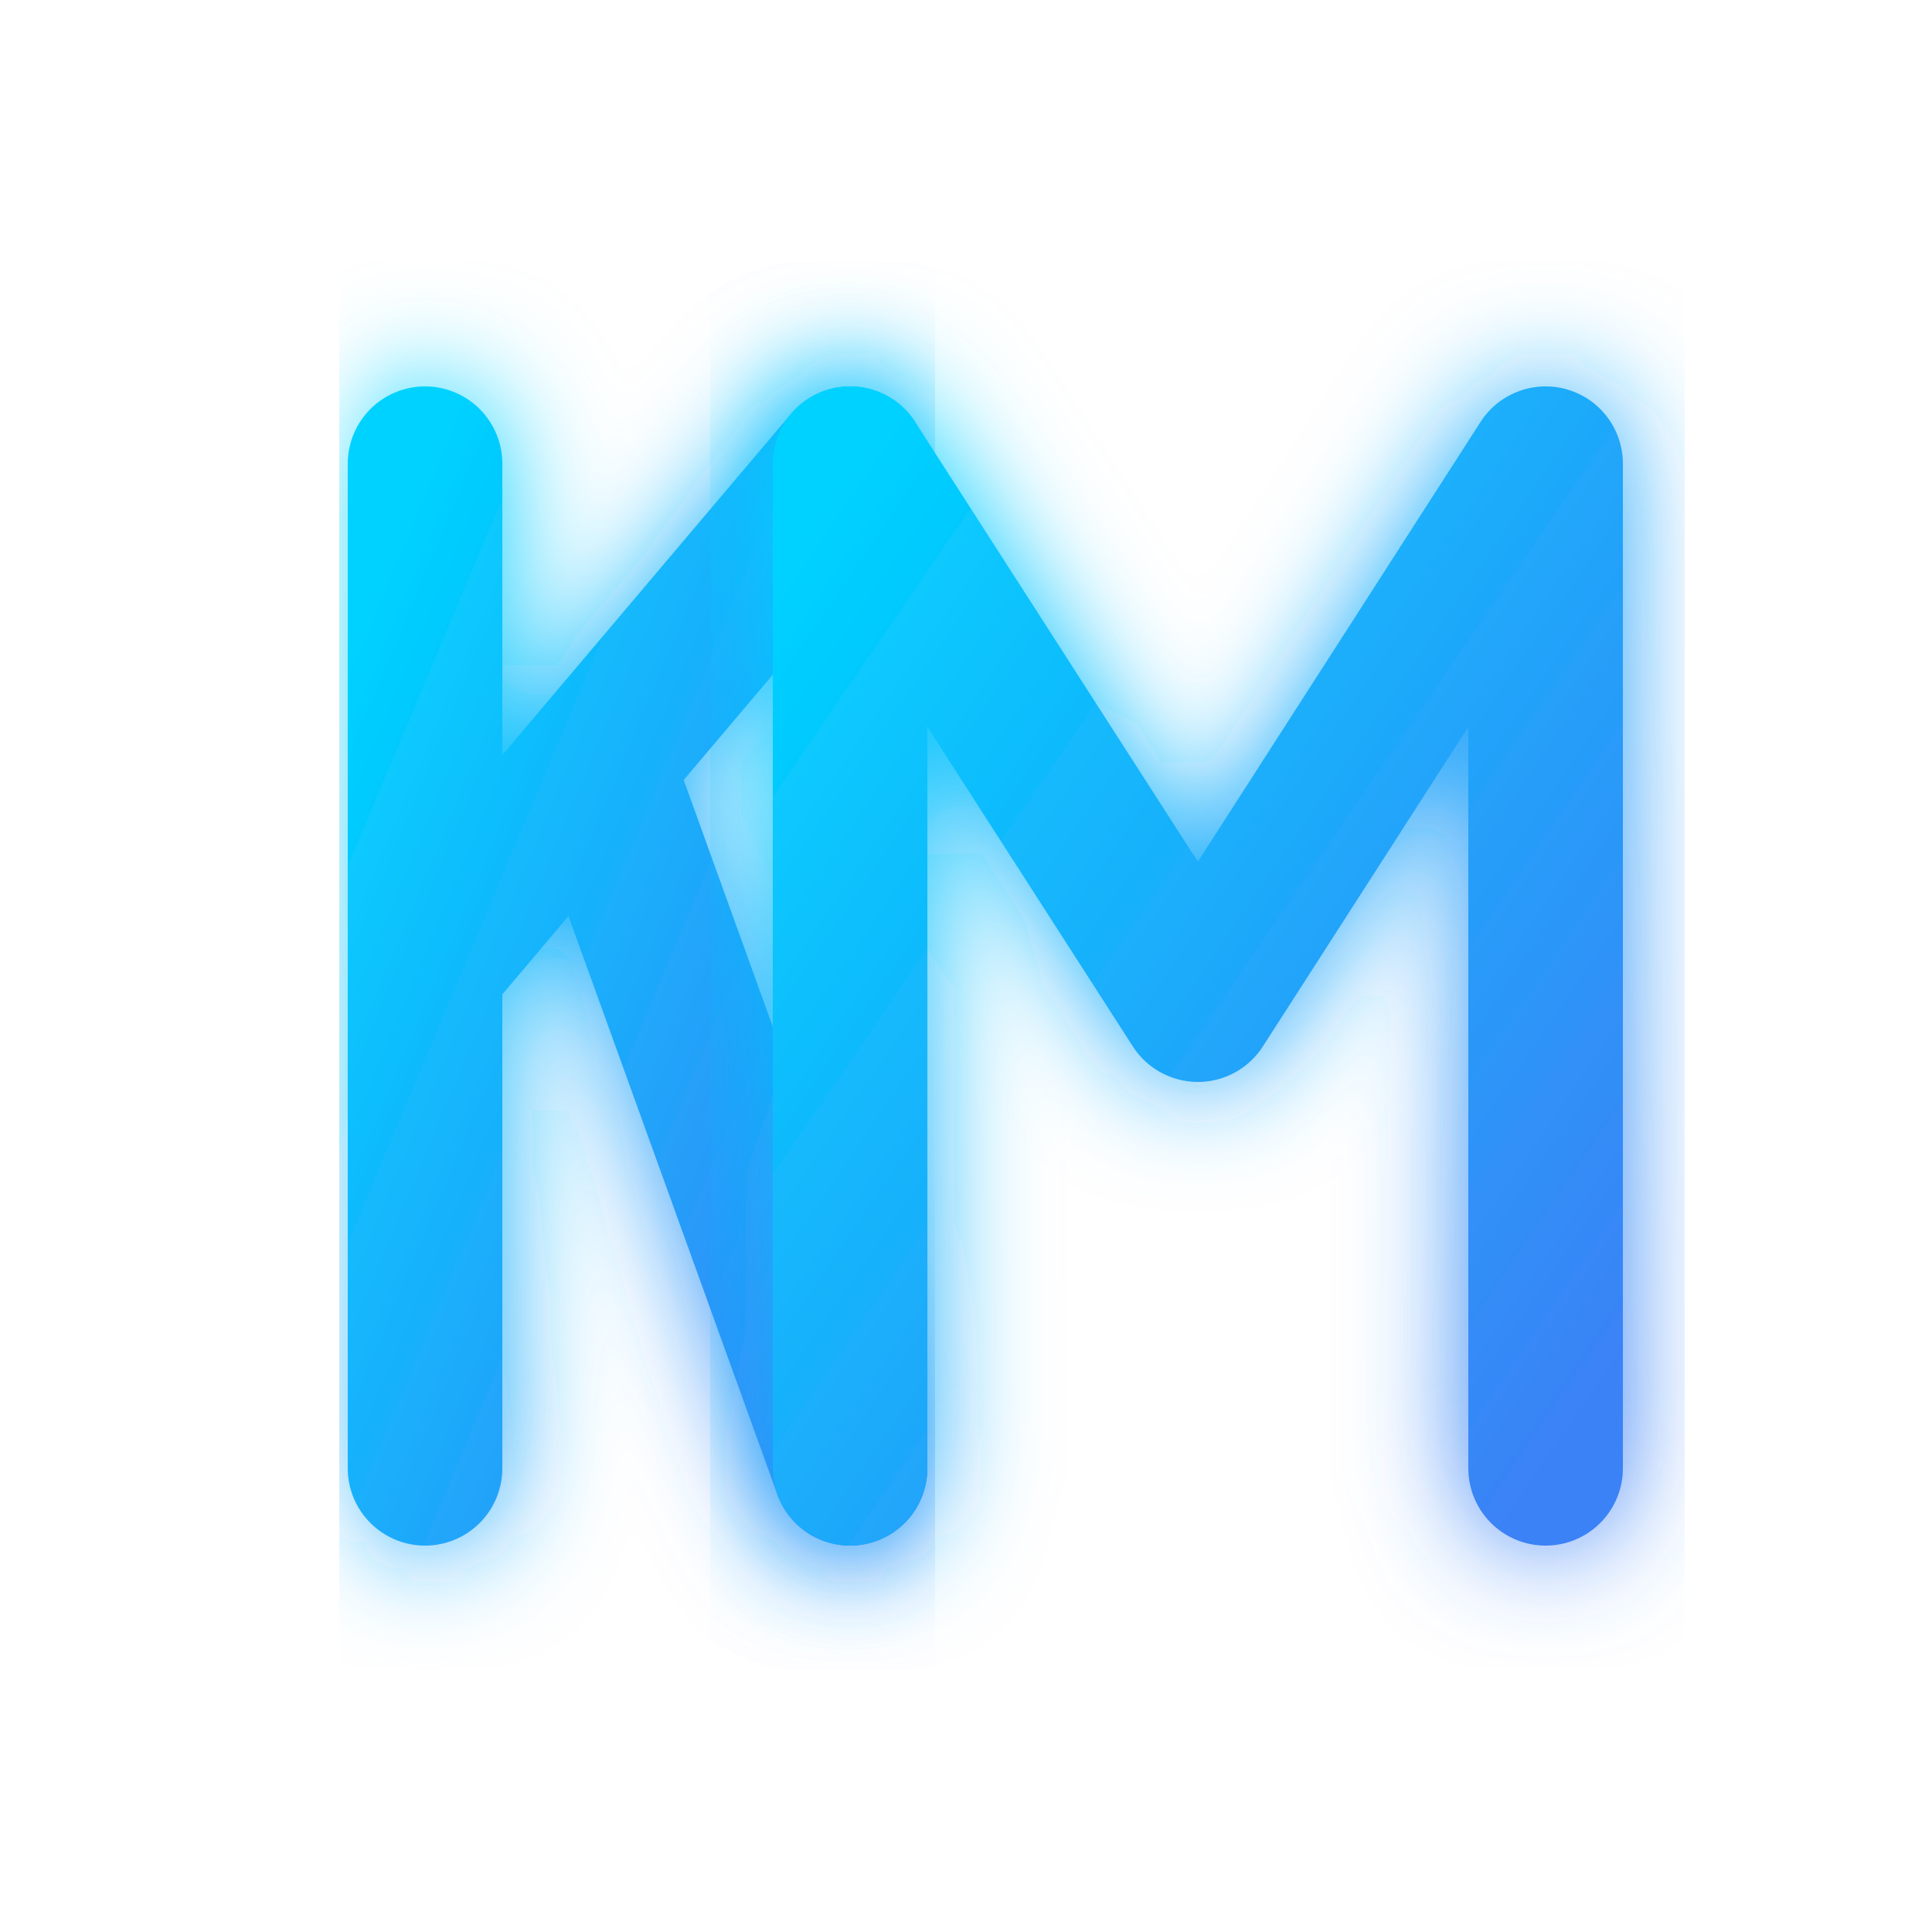
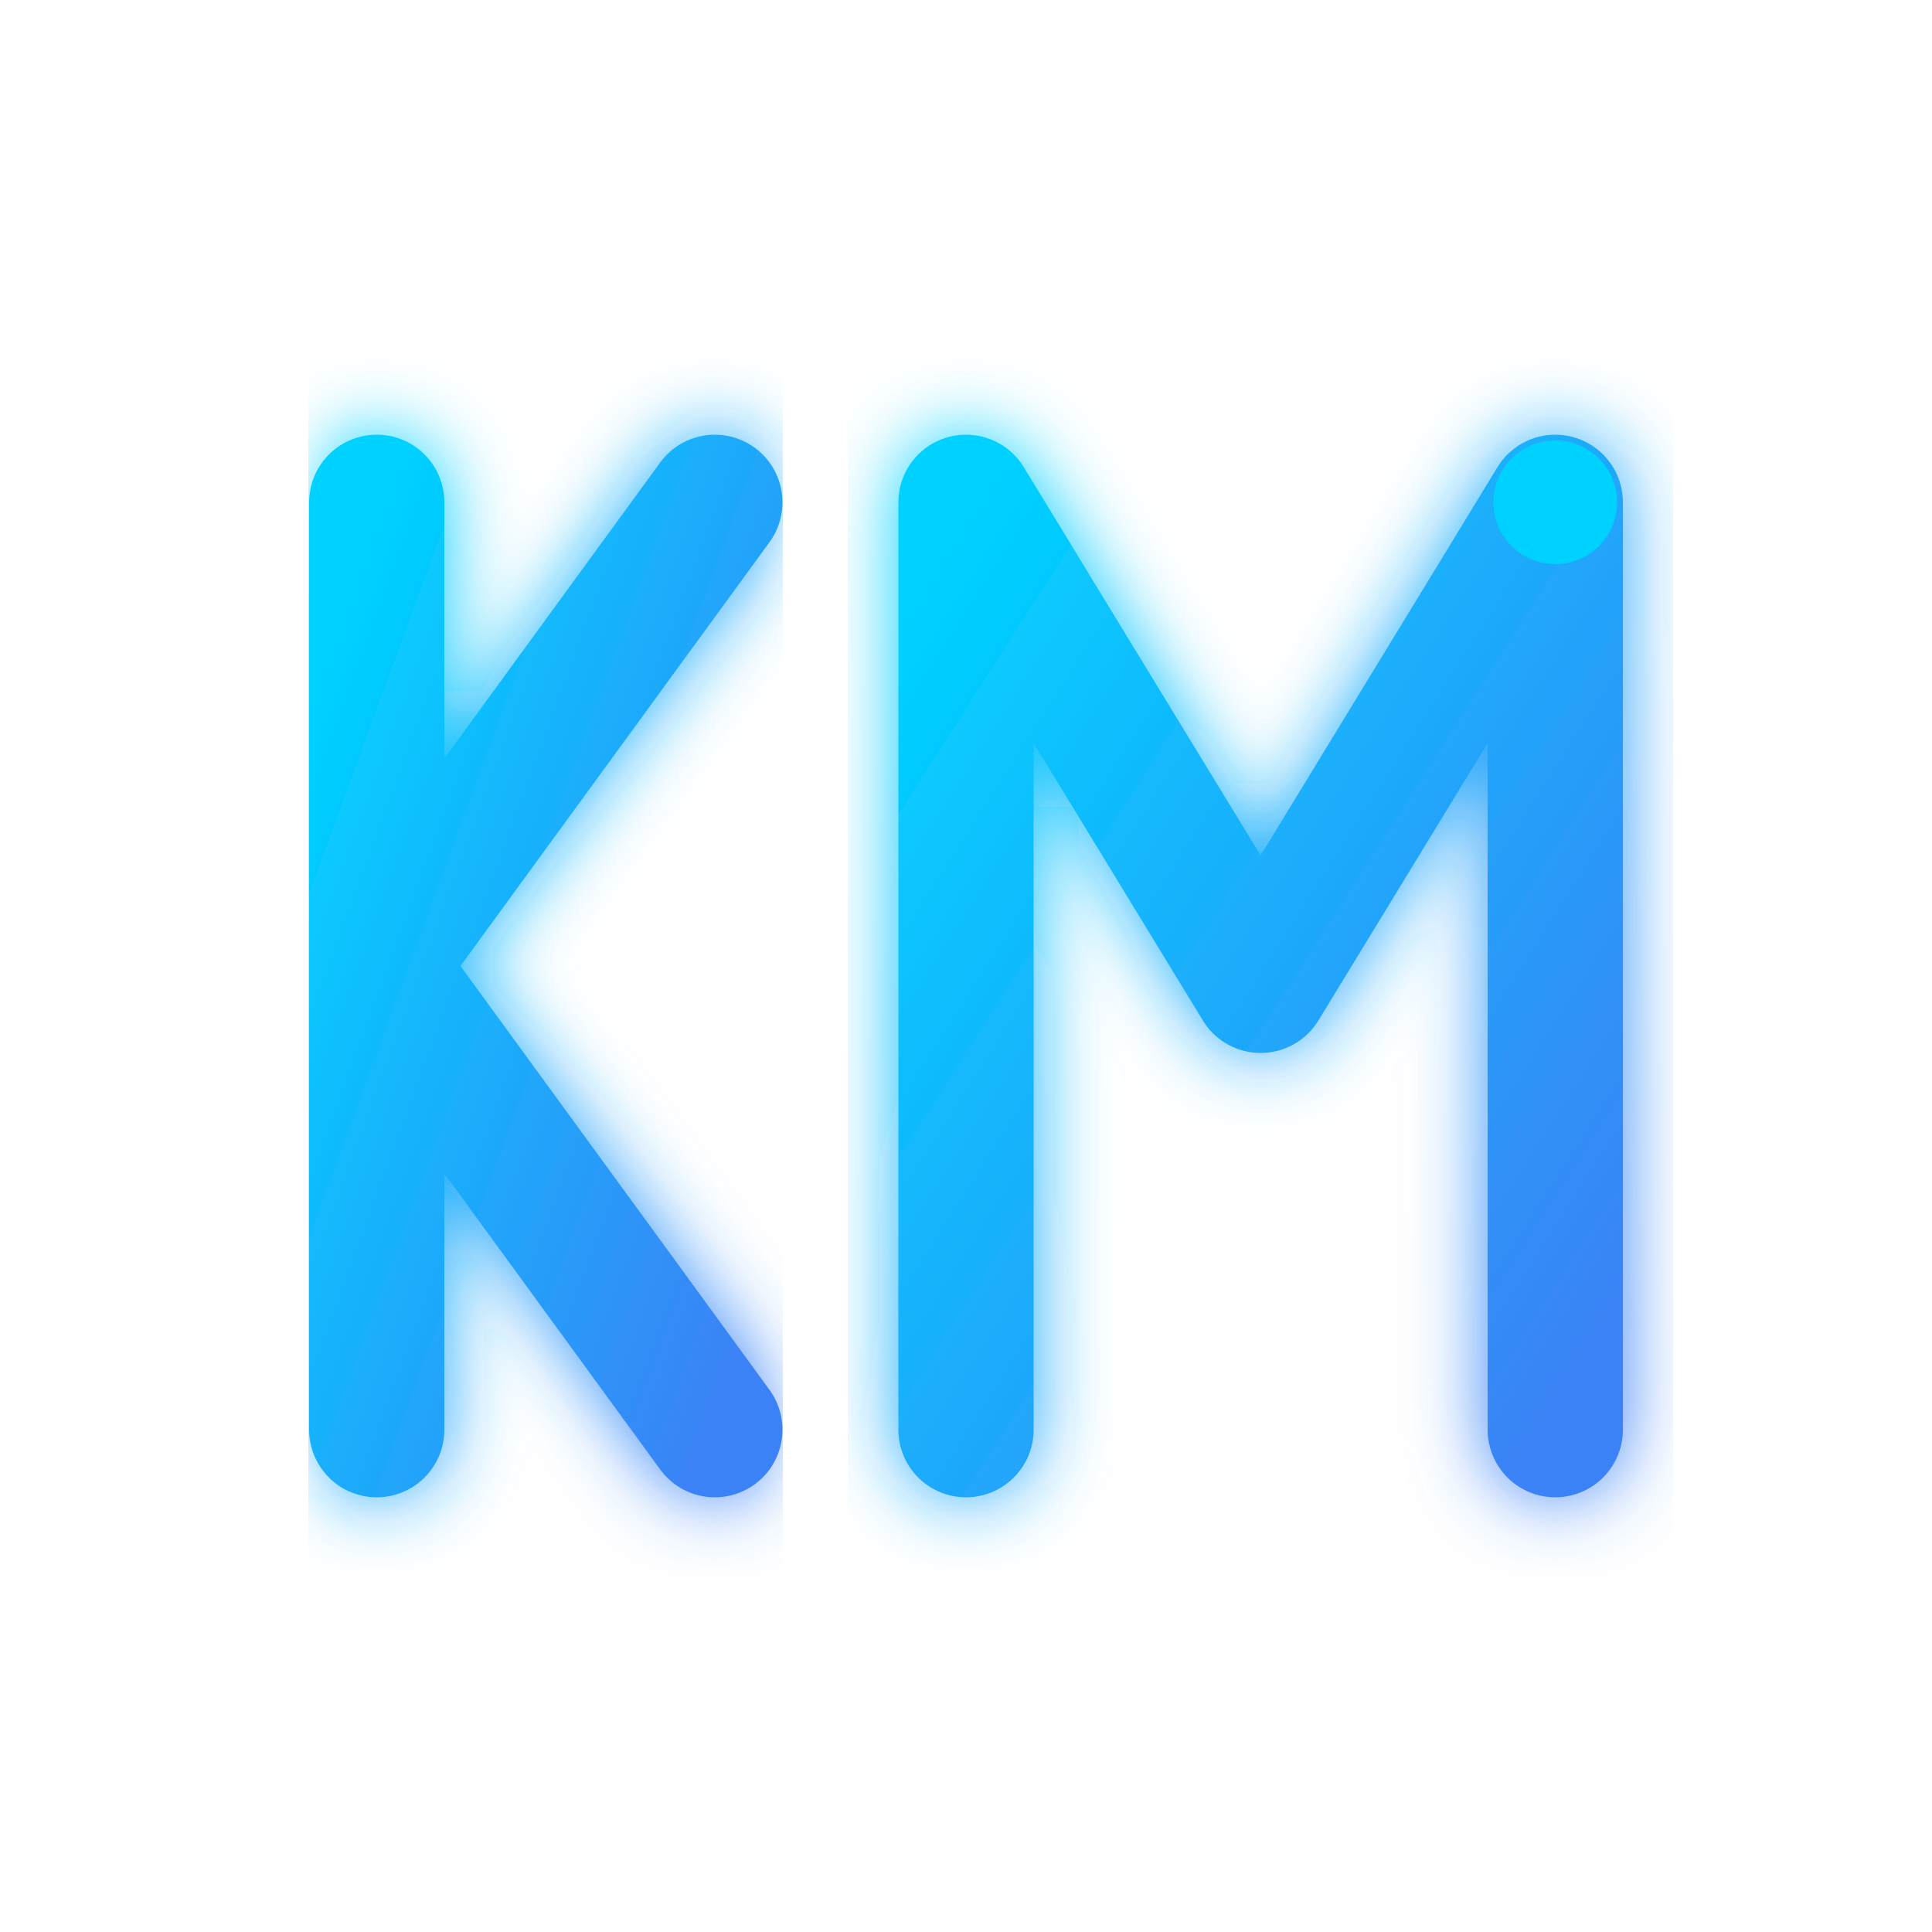
<svg xmlns="http://www.w3.org/2000/svg" viewBox="0 0 100 100" fill="none">
  <defs>
    <linearGradient id="kmBrandGrad" x1="0%" y1="0%" x2="100%" y2="100%">
      <stop offset="0%" stop-color="#00d2ff" />
      <stop offset="100%" stop-color="#3b82f6" />
    </linearGradient>
    <filter id="kmGlow" x="-20%" y="-20%" width="140%" height="140%">
-       <feGaussianBlur stdDeviation="3" result="blur" />
+       <feGaussianBlur stdDeviation="2" result="blur" />
      <feComposite in="SourceGraphic" in2="blur" operator="over" />
    </filter>
  </defs>
-   <path d="M22 24V76M22 50L44 24M31 40L44 76" stroke="url(#kmBrandGrad)" stroke-width="8" stroke-linecap="round" stroke-linejoin="round" filter="url(#kmGlow)" />
-   <path d="M44 76V24L62 52L80 24V76" stroke="url(#kmBrandGrad)" stroke-width="8" stroke-linecap="round" stroke-linejoin="round" filter="url(#kmGlow)" />
+   <path d="M19.5 26V74 M37 26L19.5 50L37 74" stroke="url(#kmBrandGrad)" stroke-width="7" stroke-linecap="round" stroke-linejoin="round" filter="url(#kmGlow)" />
+   <path d="M50 74V26L65.25 51L80.5 26V74" stroke="url(#kmBrandGrad)" stroke-width="7" stroke-linecap="round" stroke-linejoin="round" filter="url(#kmGlow)" />
+   <circle cx="80.5" cy="26" r="3.2" fill="#00d2ff" />
</svg>
